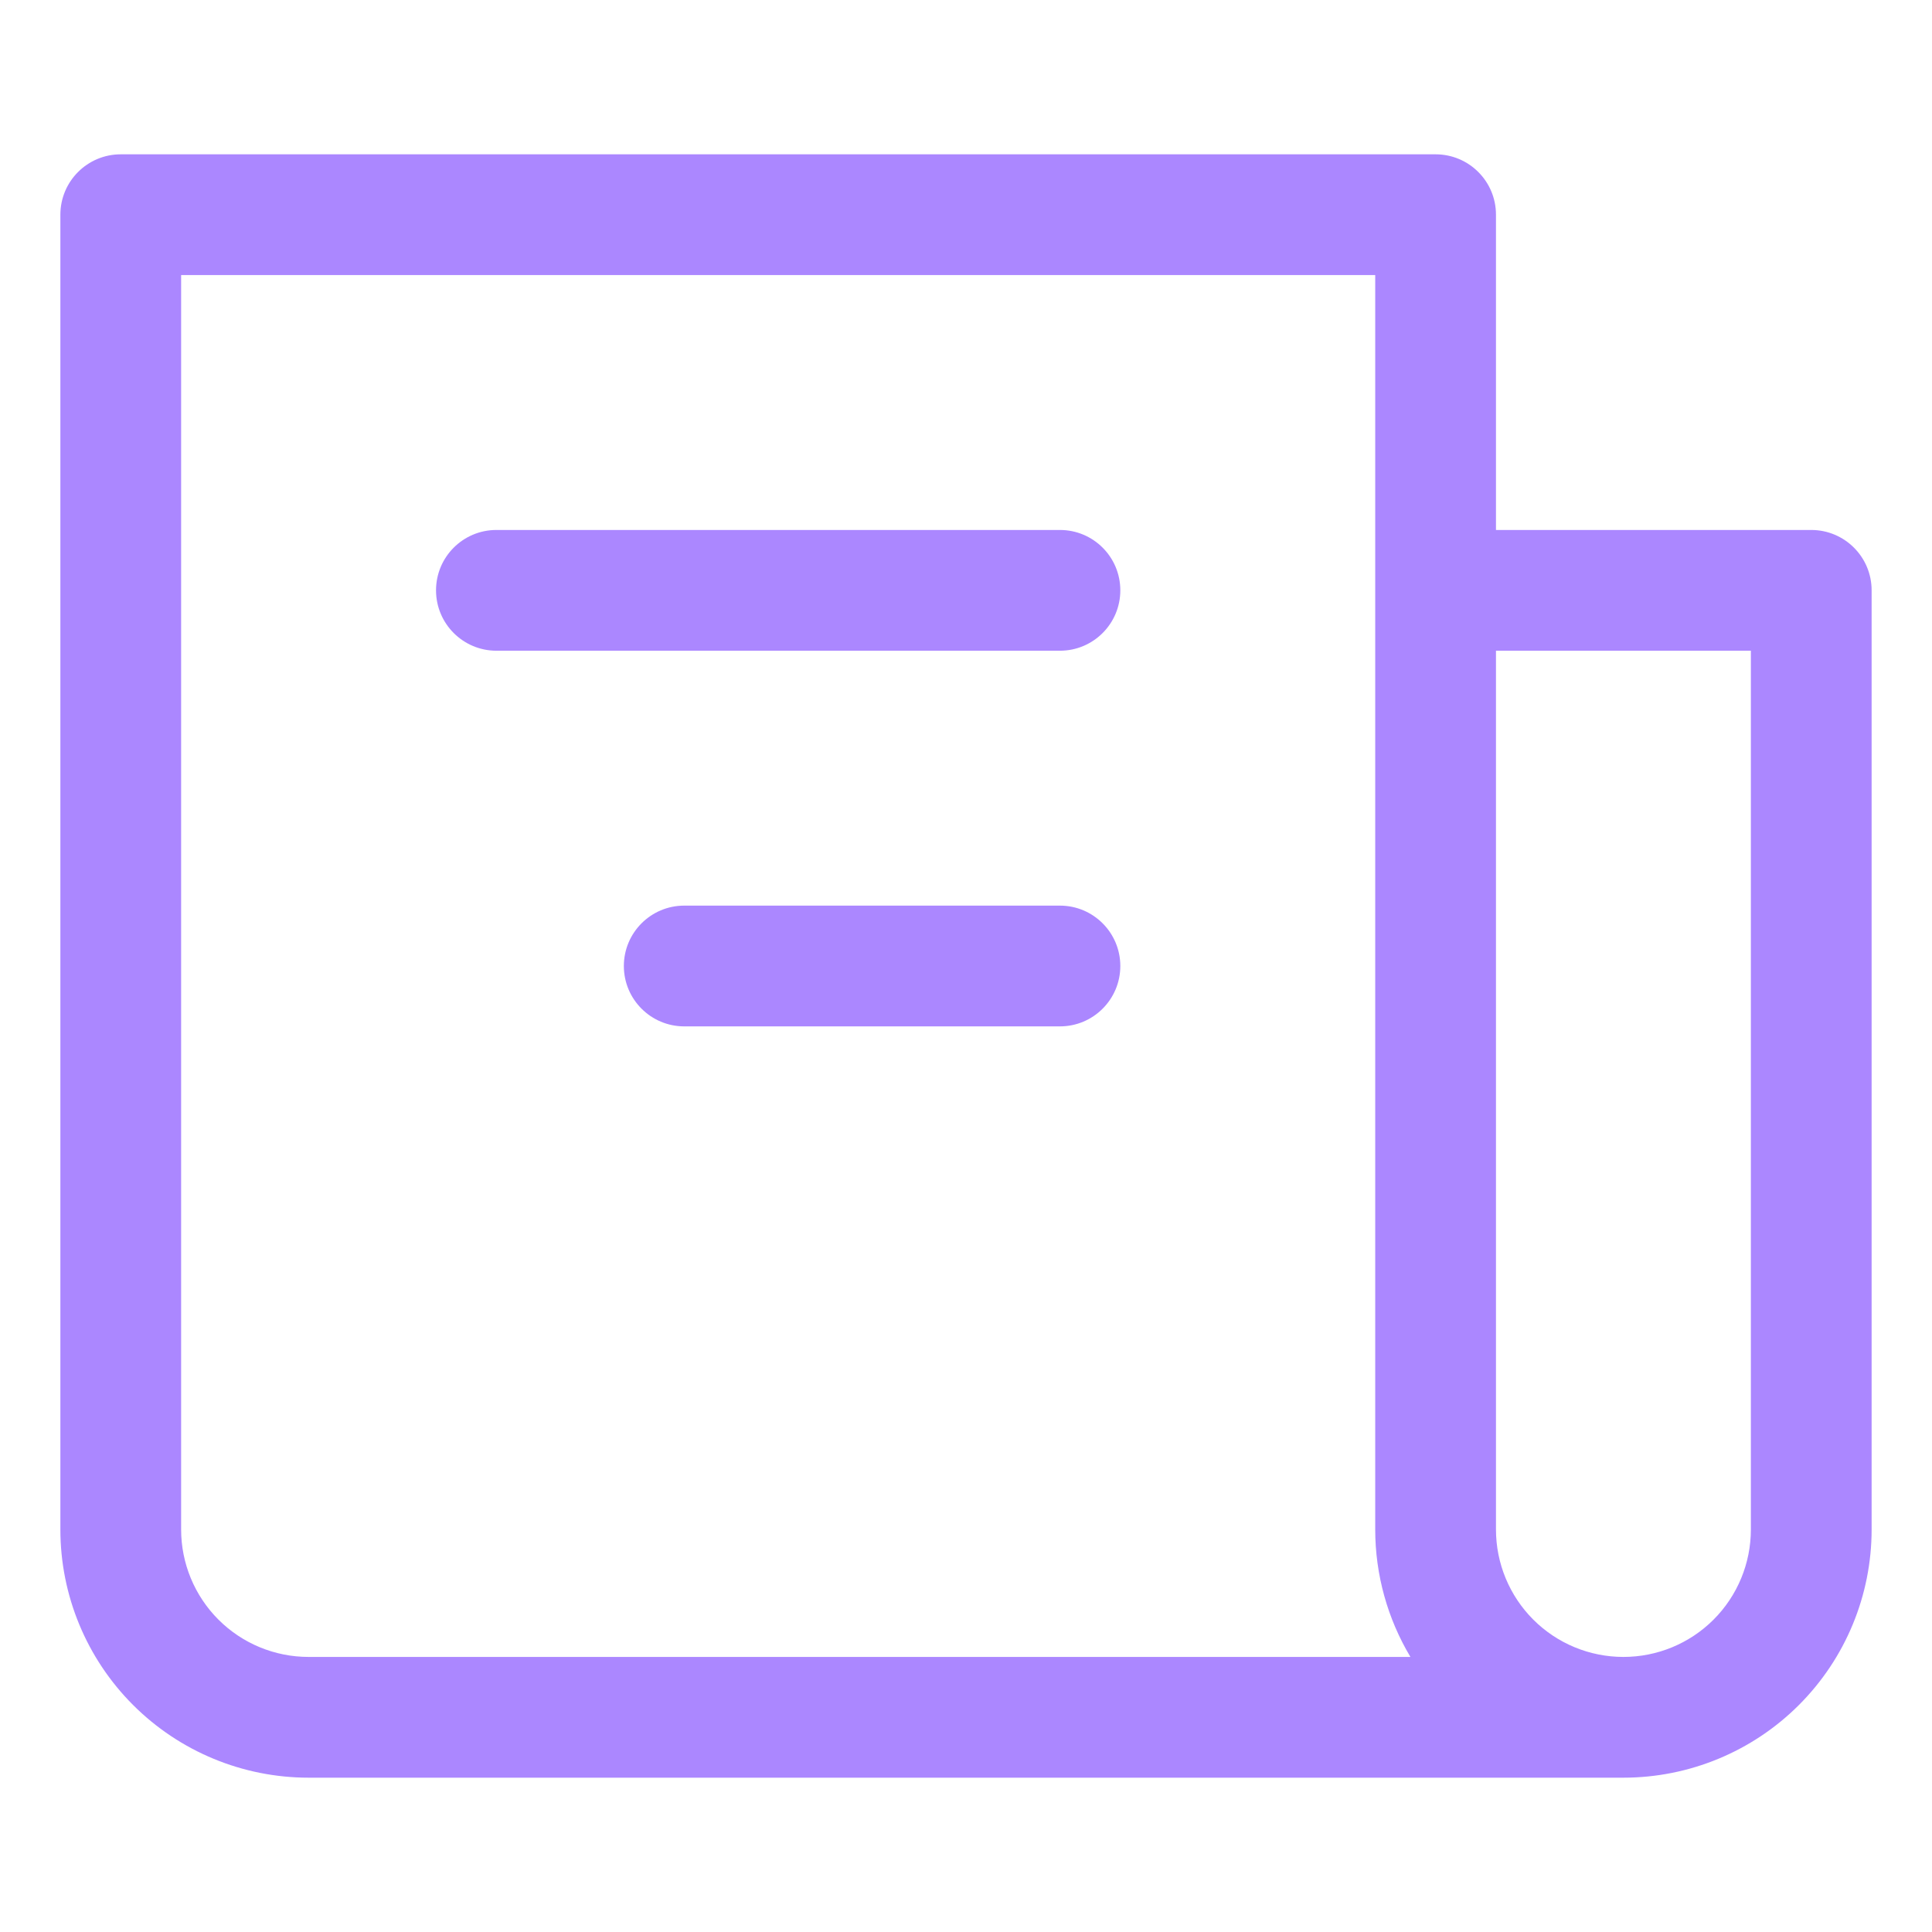
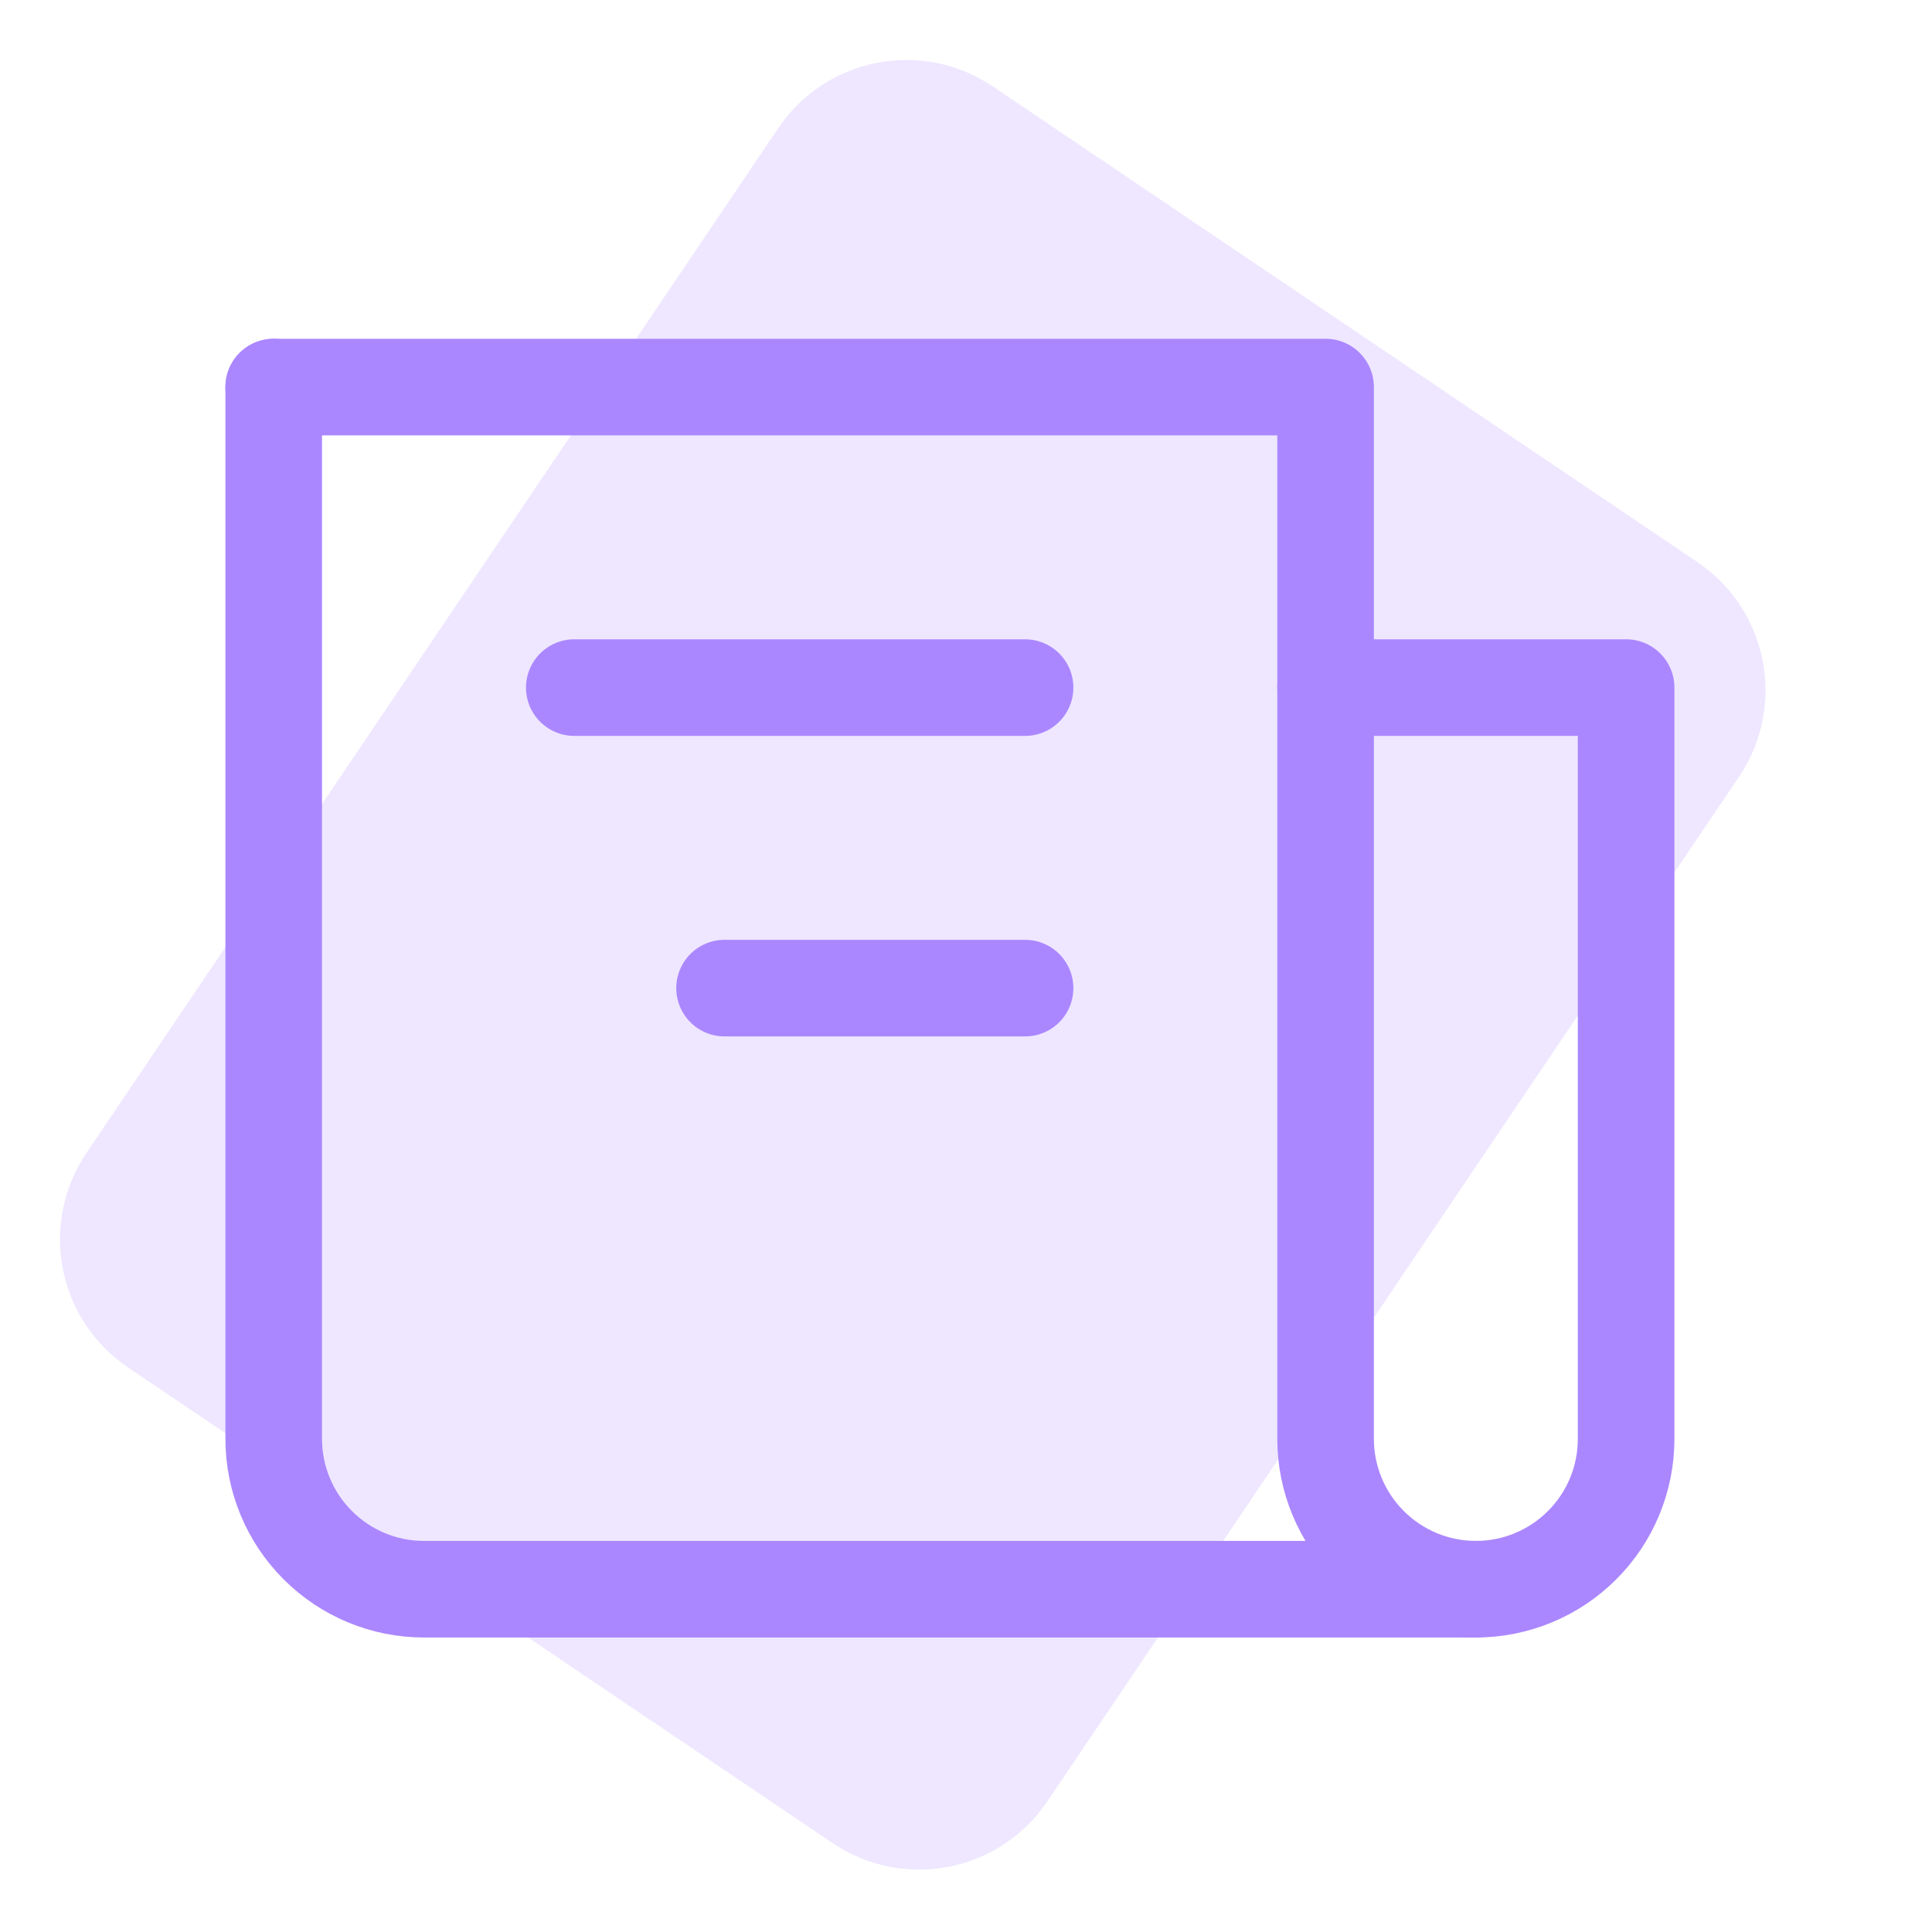
- <svg xmlns="http://www.w3.org/2000/svg" width="32" height="32" viewBox="0 0 32 32" fill="none">
-   <path fill-rule="evenodd" clip-rule="evenodd" d="M2 2.556H23.778C24.33 2.556 24.778 3.003 24.778 3.556V8.778H30C30.552 8.778 31 9.225 31 9.778V25.333C31 26.424 30.567 27.469 29.796 28.24C29.025 29.011 27.979 29.444 26.889 29.444H5.111C4.021 29.444 2.975 29.011 2.204 28.24C1.433 27.469 1 26.424 1 25.333V3.556C1 3.003 1.448 2.556 2 2.556ZM3 4.556V25.333C3 25.893 3.222 26.43 3.618 26.826C4.014 27.222 4.551 27.444 5.111 27.444H23.361C22.983 26.812 22.778 26.083 22.778 25.333V9.778V4.556H3ZM24.778 10.778V25.333C24.778 25.893 25 26.43 25.396 26.826C25.792 27.222 26.329 27.444 26.889 27.444C27.449 27.444 27.986 27.222 28.382 26.826C28.778 26.43 29 25.893 29 25.333V10.778H24.778ZM8.222 8.778C7.67 8.778 7.222 9.225 7.222 9.778C7.222 10.33 7.67 10.778 8.222 10.778H17.556C18.108 10.778 18.556 10.33 18.556 9.778C18.556 9.225 18.108 8.778 17.556 8.778H8.222ZM11.333 15C10.781 15 10.333 15.448 10.333 16C10.333 16.552 10.781 17 11.333 17H17.556C18.108 17 18.556 16.552 18.556 16C18.556 15.448 18.108 15 17.556 15H11.333Z" fill="#AB87FF" />
+ <svg xmlns="http://www.w3.org/2000/svg" width="40" height="40" viewBox="0 0 40 40" fill="none">
+   <rect y="26.522" width="32" height="24" rx="3.2" transform="rotate(-55.9775 0 26.5222)" fill="#EEE7FF" />
+   <path d="M5.667 8.014V29.791C5.667 30.617 5.995 31.408 6.579 31.991C7.162 32.575 7.953 32.903 8.779 32.903H30.556C31.381 32.903 32.173 32.575 32.756 31.991C33.34 31.408 33.667 30.617 33.667 29.791V14.236H27.445" stroke="#AB87FF" stroke-width="2" stroke-linecap="round" stroke-linejoin="round" />
+   <path d="M5.667 8.014H27.445V29.791C27.445 30.617 27.773 31.408 28.357 31.991C28.94 32.575 29.731 32.903 30.556 32.903M21.223 14.236H11.89M21.223 20.458H15.001" stroke="#AB87FF" stroke-width="2" stroke-linecap="round" stroke-linejoin="round" />
</svg>
